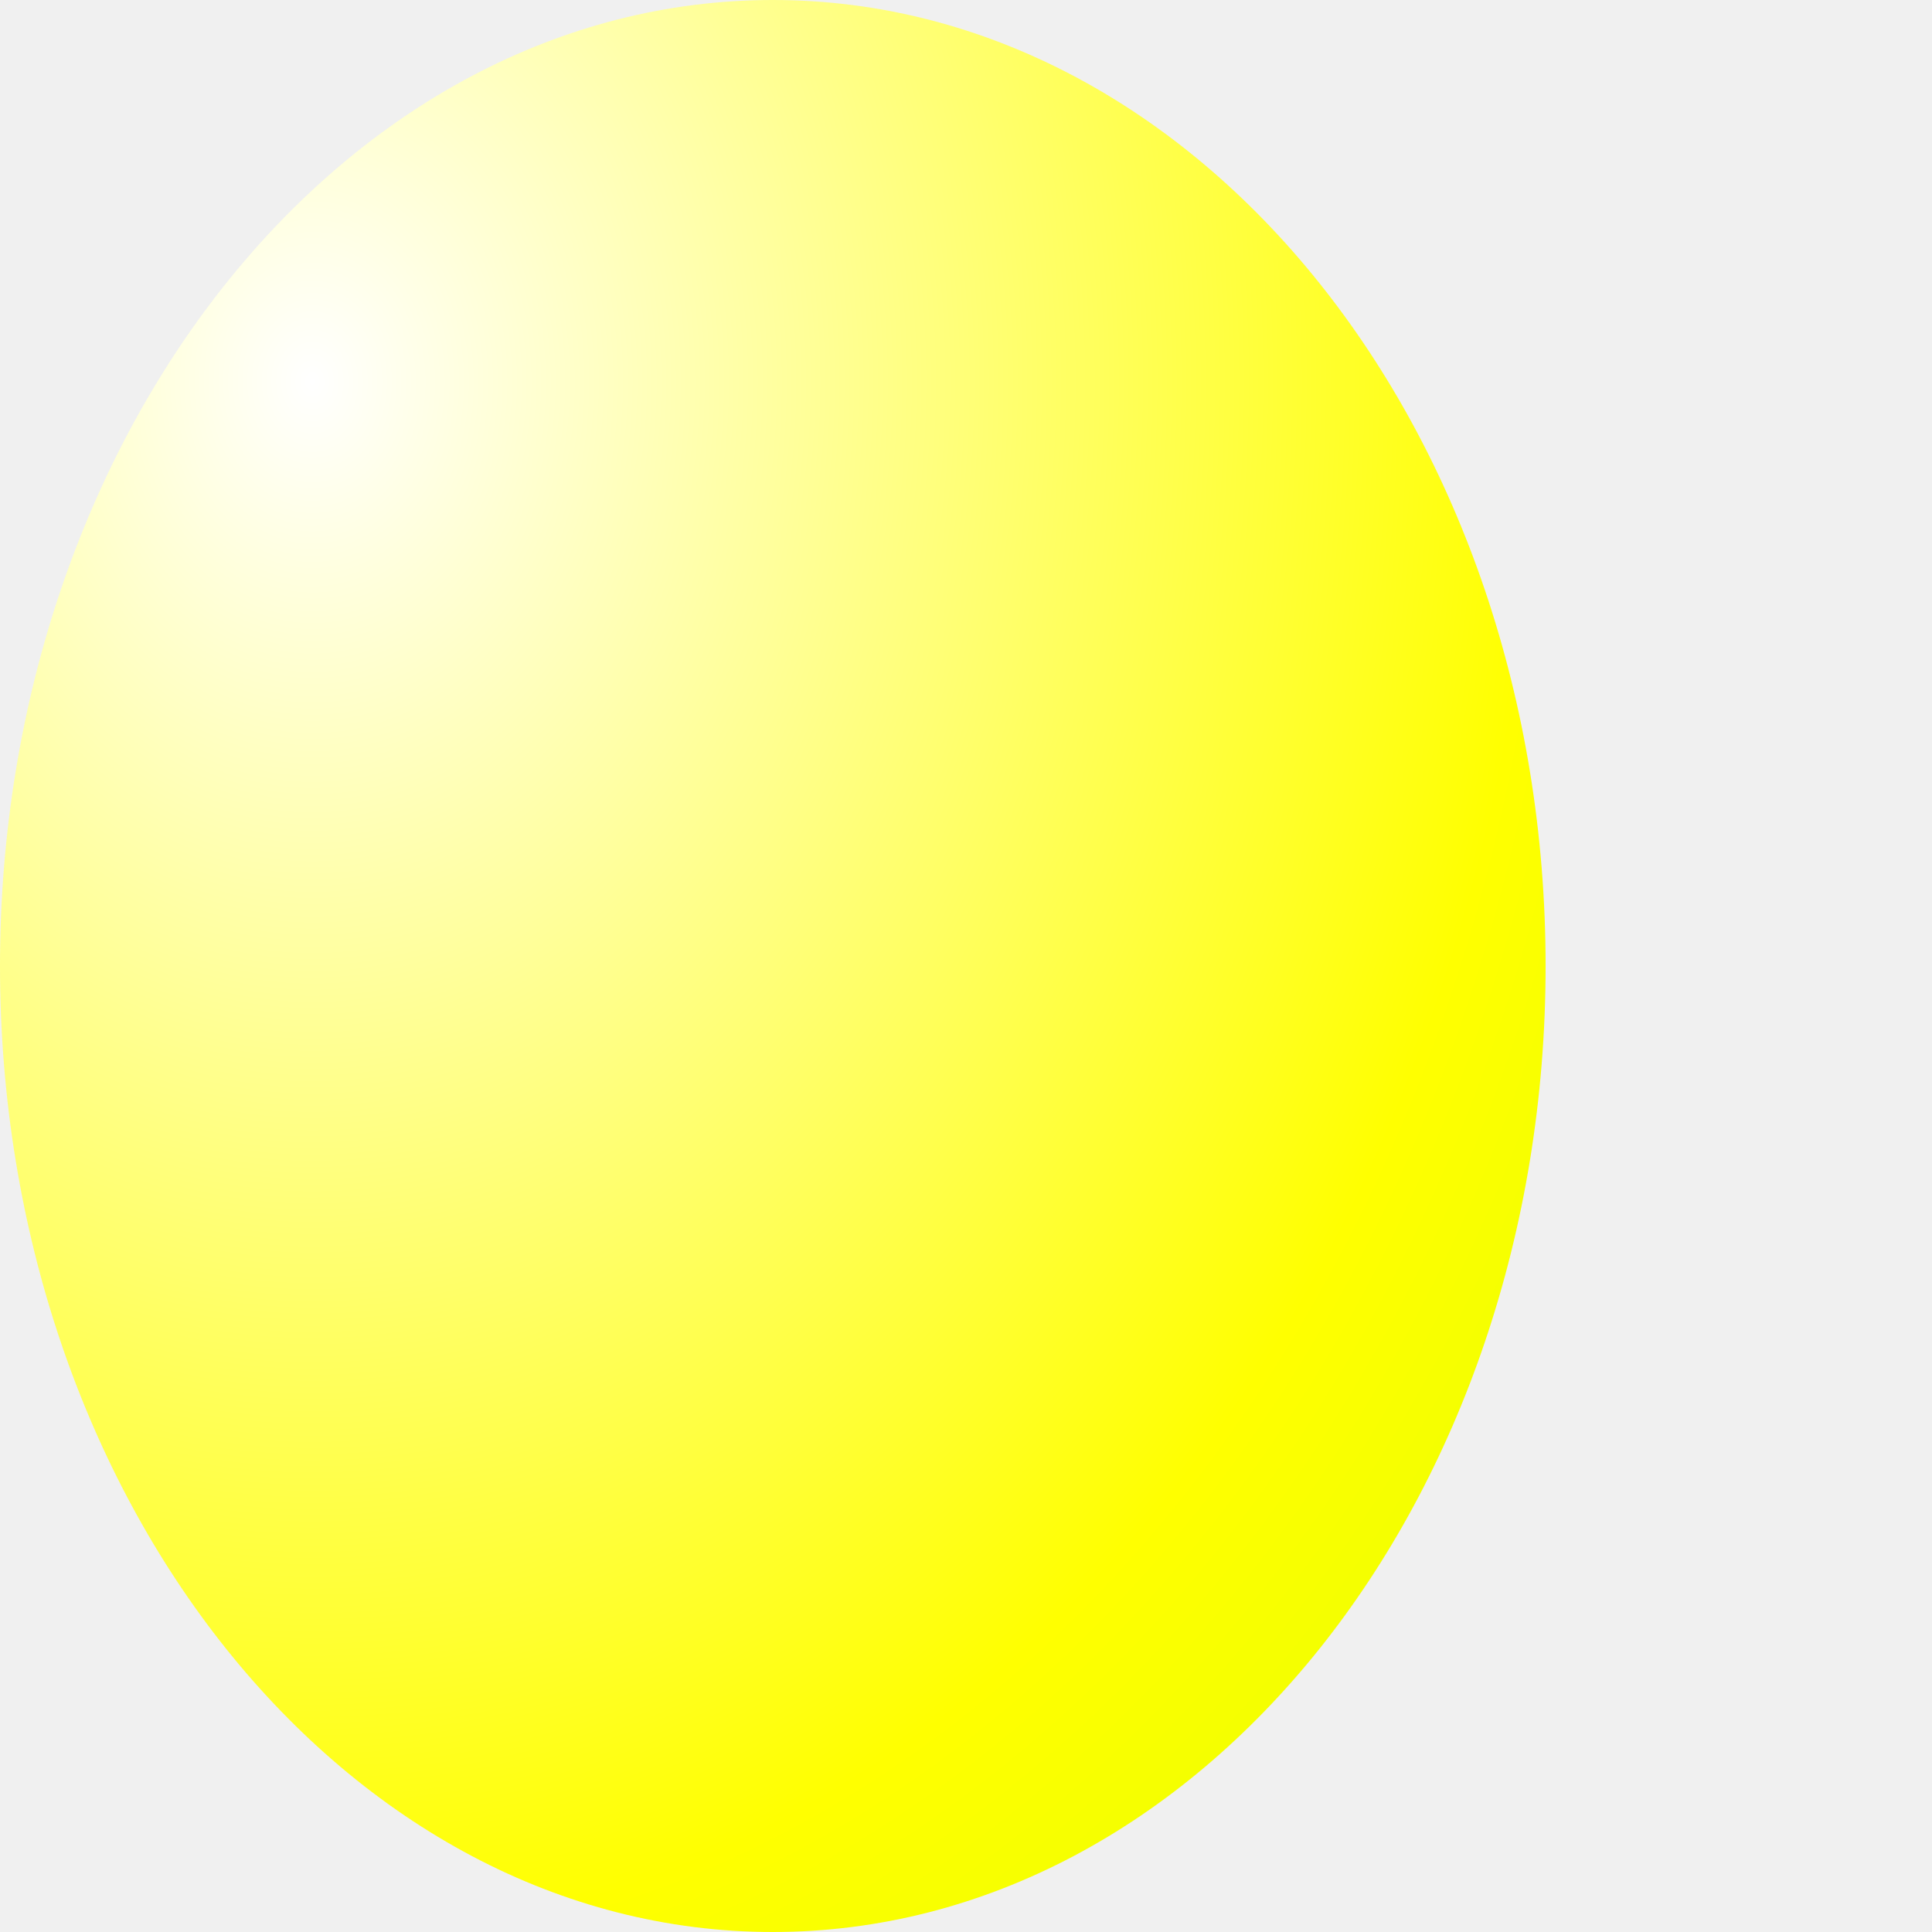
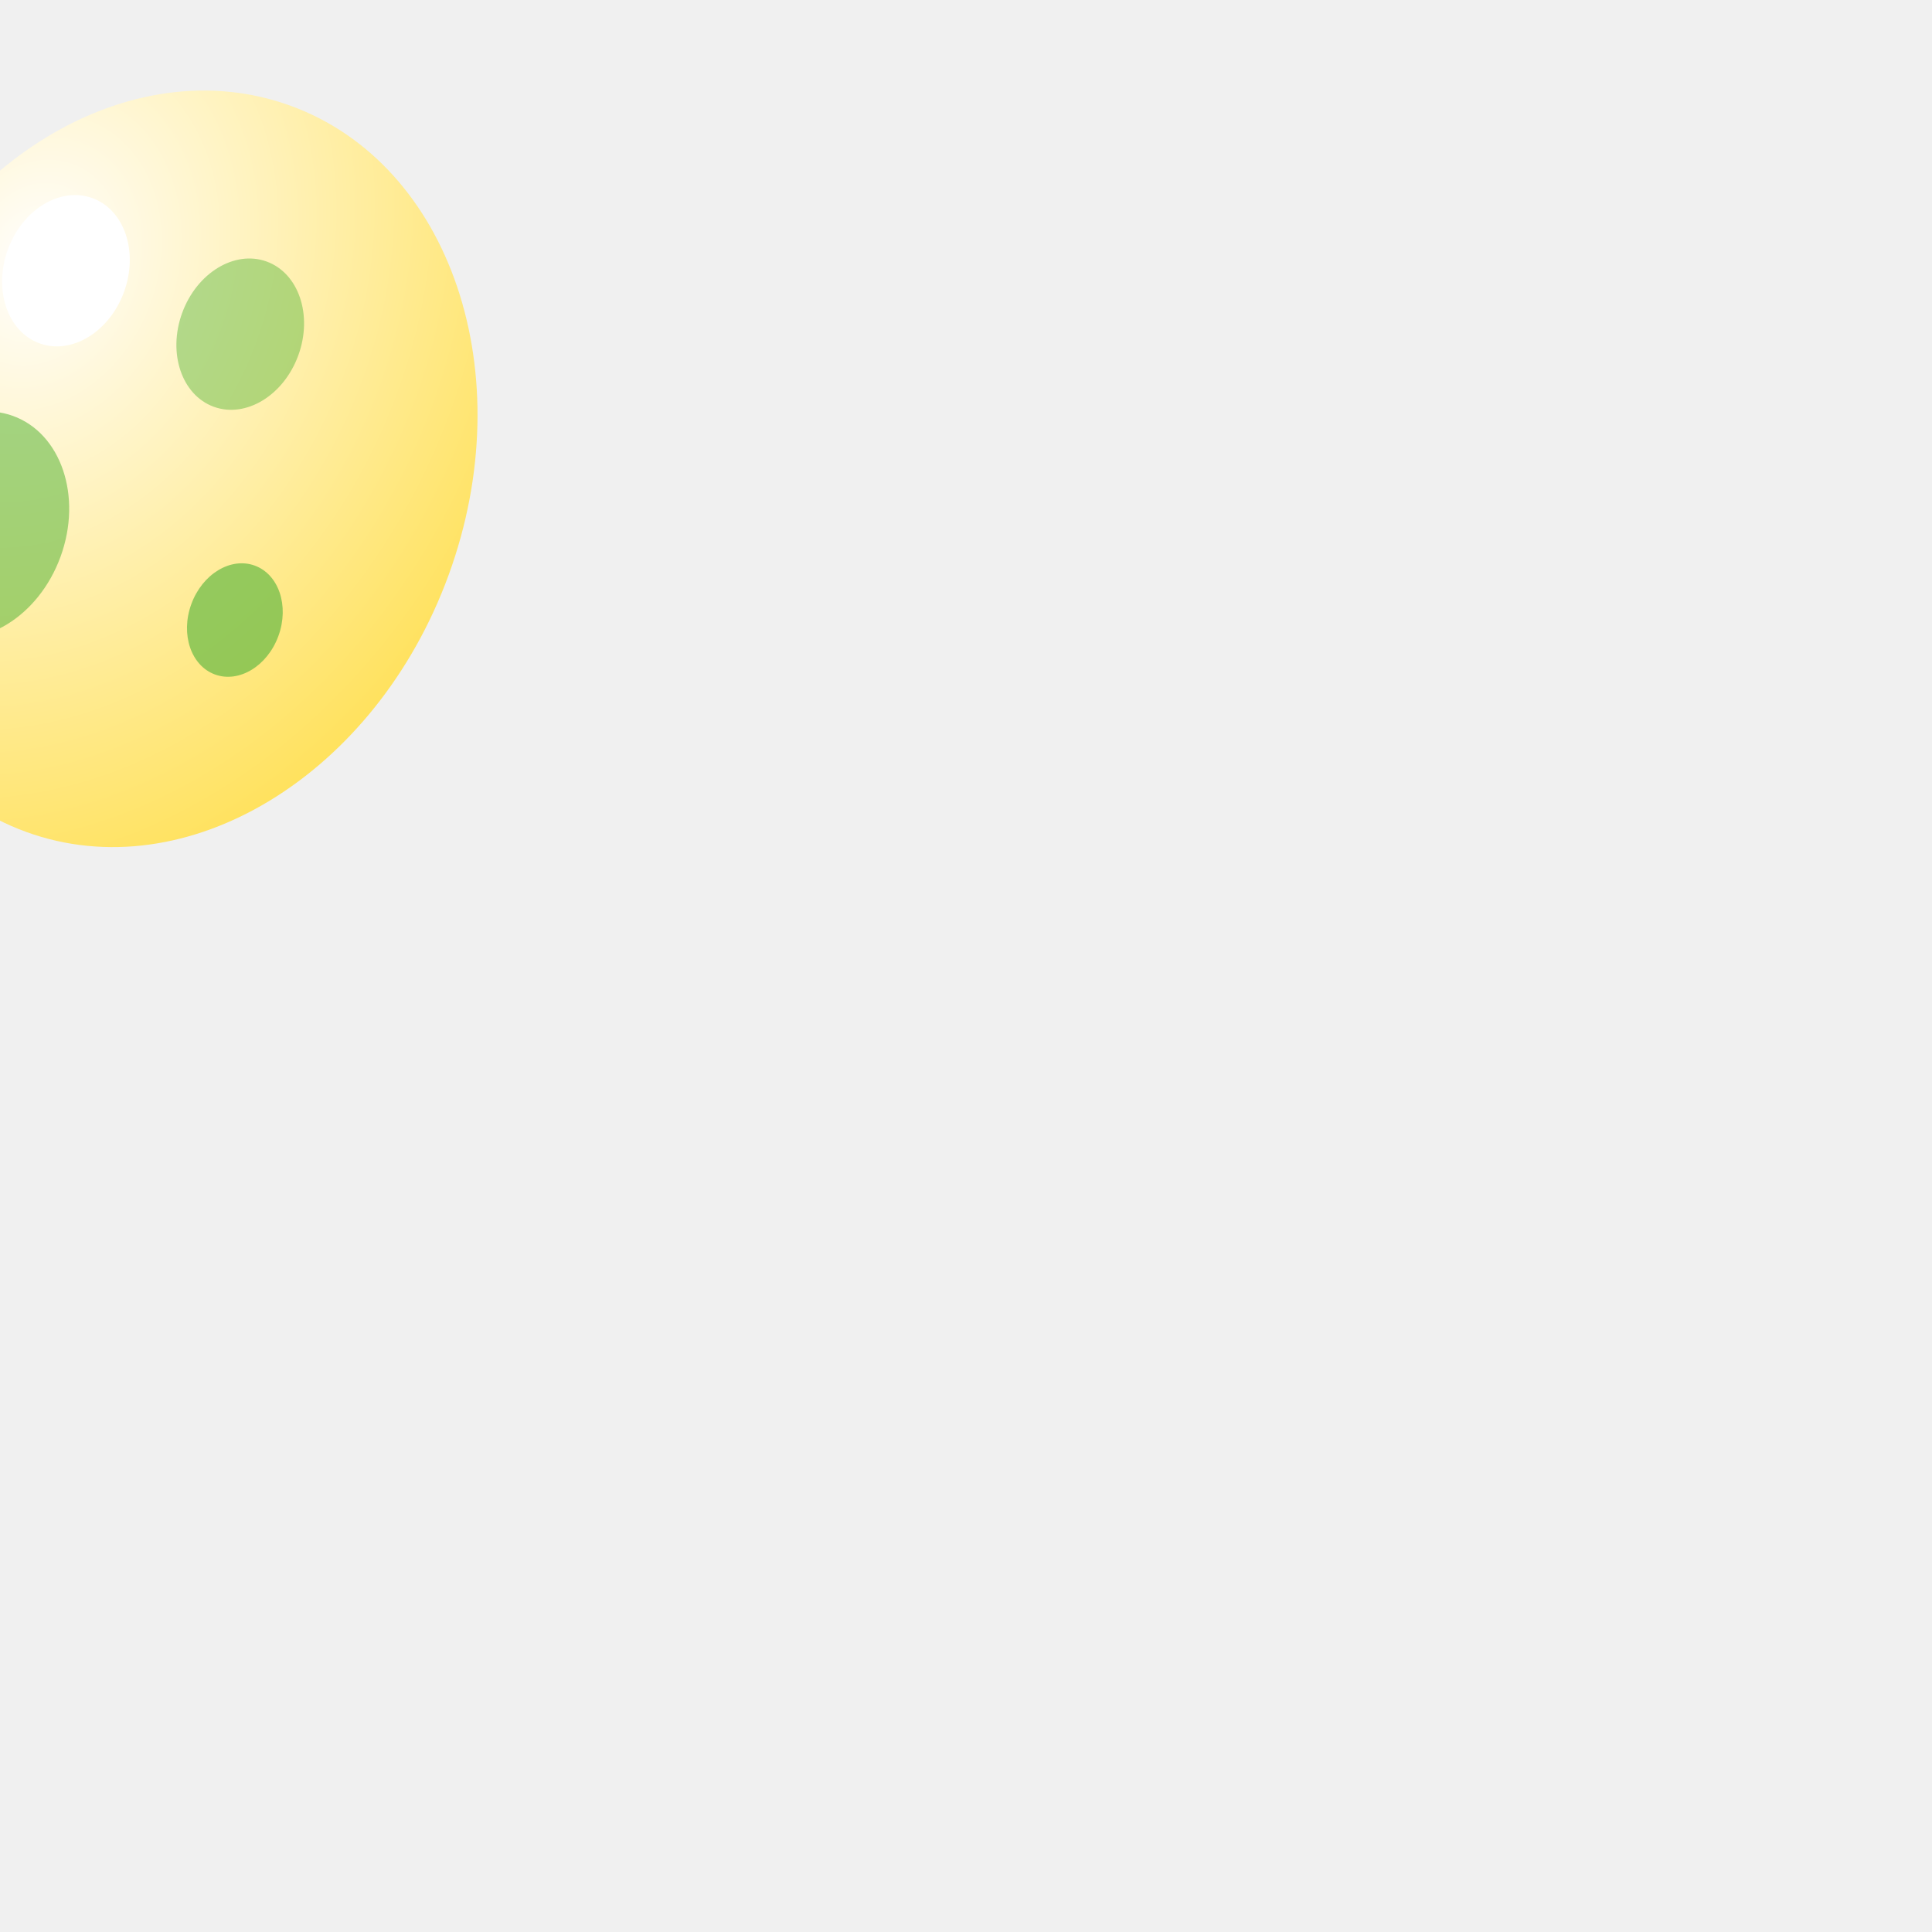
- <svg xmlns="http://www.w3.org/2000/svg" viewBox="0,0,200,200">
+ <svg xmlns="http://www.w3.org/2000/svg" viewBox="0,0,500,500">
  <defs>
-     <radialGradient id="lv1-bg" cx="20%" cy="20%" r="100%">
-       <stop offset="0%" stop-color="#ffffff" />
-       <stop offset="80%" stop-color="#ffff00" />
-       <stop offset="100%" stop-color="#eeff00" />
+     <radialGradient id="lv1-bg" cx="20%" cy="30%" r="100%">
+       <stop offset="0%" stop-color="#fffefe" />
+       <stop offset="100%" stop-color="#ffdd44" />
    </radialGradient>
+     <linearGradient id="lv1-dot" x1="0" x2="0" y1="0" y2="1">
+       <stop offset="0%" stop-color="#66bb44" />
+       <stop offset="100%" stop-color="#66bb44" />
+     </linearGradient>
  </defs>
-   <circle cx="100" cy="100" r="100" fill="url(#lv1-bg)" transform="scale(0.8,1)">
-         
-     </circle>
-   <path d="         M 50 100,         a 50 50 0 0 1 50 -50         a 50 50 0 0 1 -50 -50         a 50 50 0 0 1 -50 50         a 50 50 0 0 1 50 50         a 50 50 0 0 1 0 -100         a 50 50 0 0 1 0 100         Z">
-     <animateTransform attributeName="transform" type="rotate" begin="0s" dur=".5s" keyTimes="0; 1" calcMode="spline" keySplines="0 .5 .5 1" from="0 50 50" to="360 50 50" />
-   </path>
+   <g transform="rotate(20) scale(0.8,1)">
+     <circle cx="100" cy="100" r="100" fill="url(#lv1-bg)" />
+     <circle cx="110" cy="60" r="20" fill="url(#lv1-dot)" opacity=".5" />
+     <circle cx="50" cy="130" r="30" fill="url(#lv1-dot)" opacity=".6" />
+     <circle cx="140" cy="130" r="15" fill="url(#lv1-dot)" opacity=".7" />
+     <circle cx="50" cy="60" r="20" fill="white" />
+   </g>
</svg>
